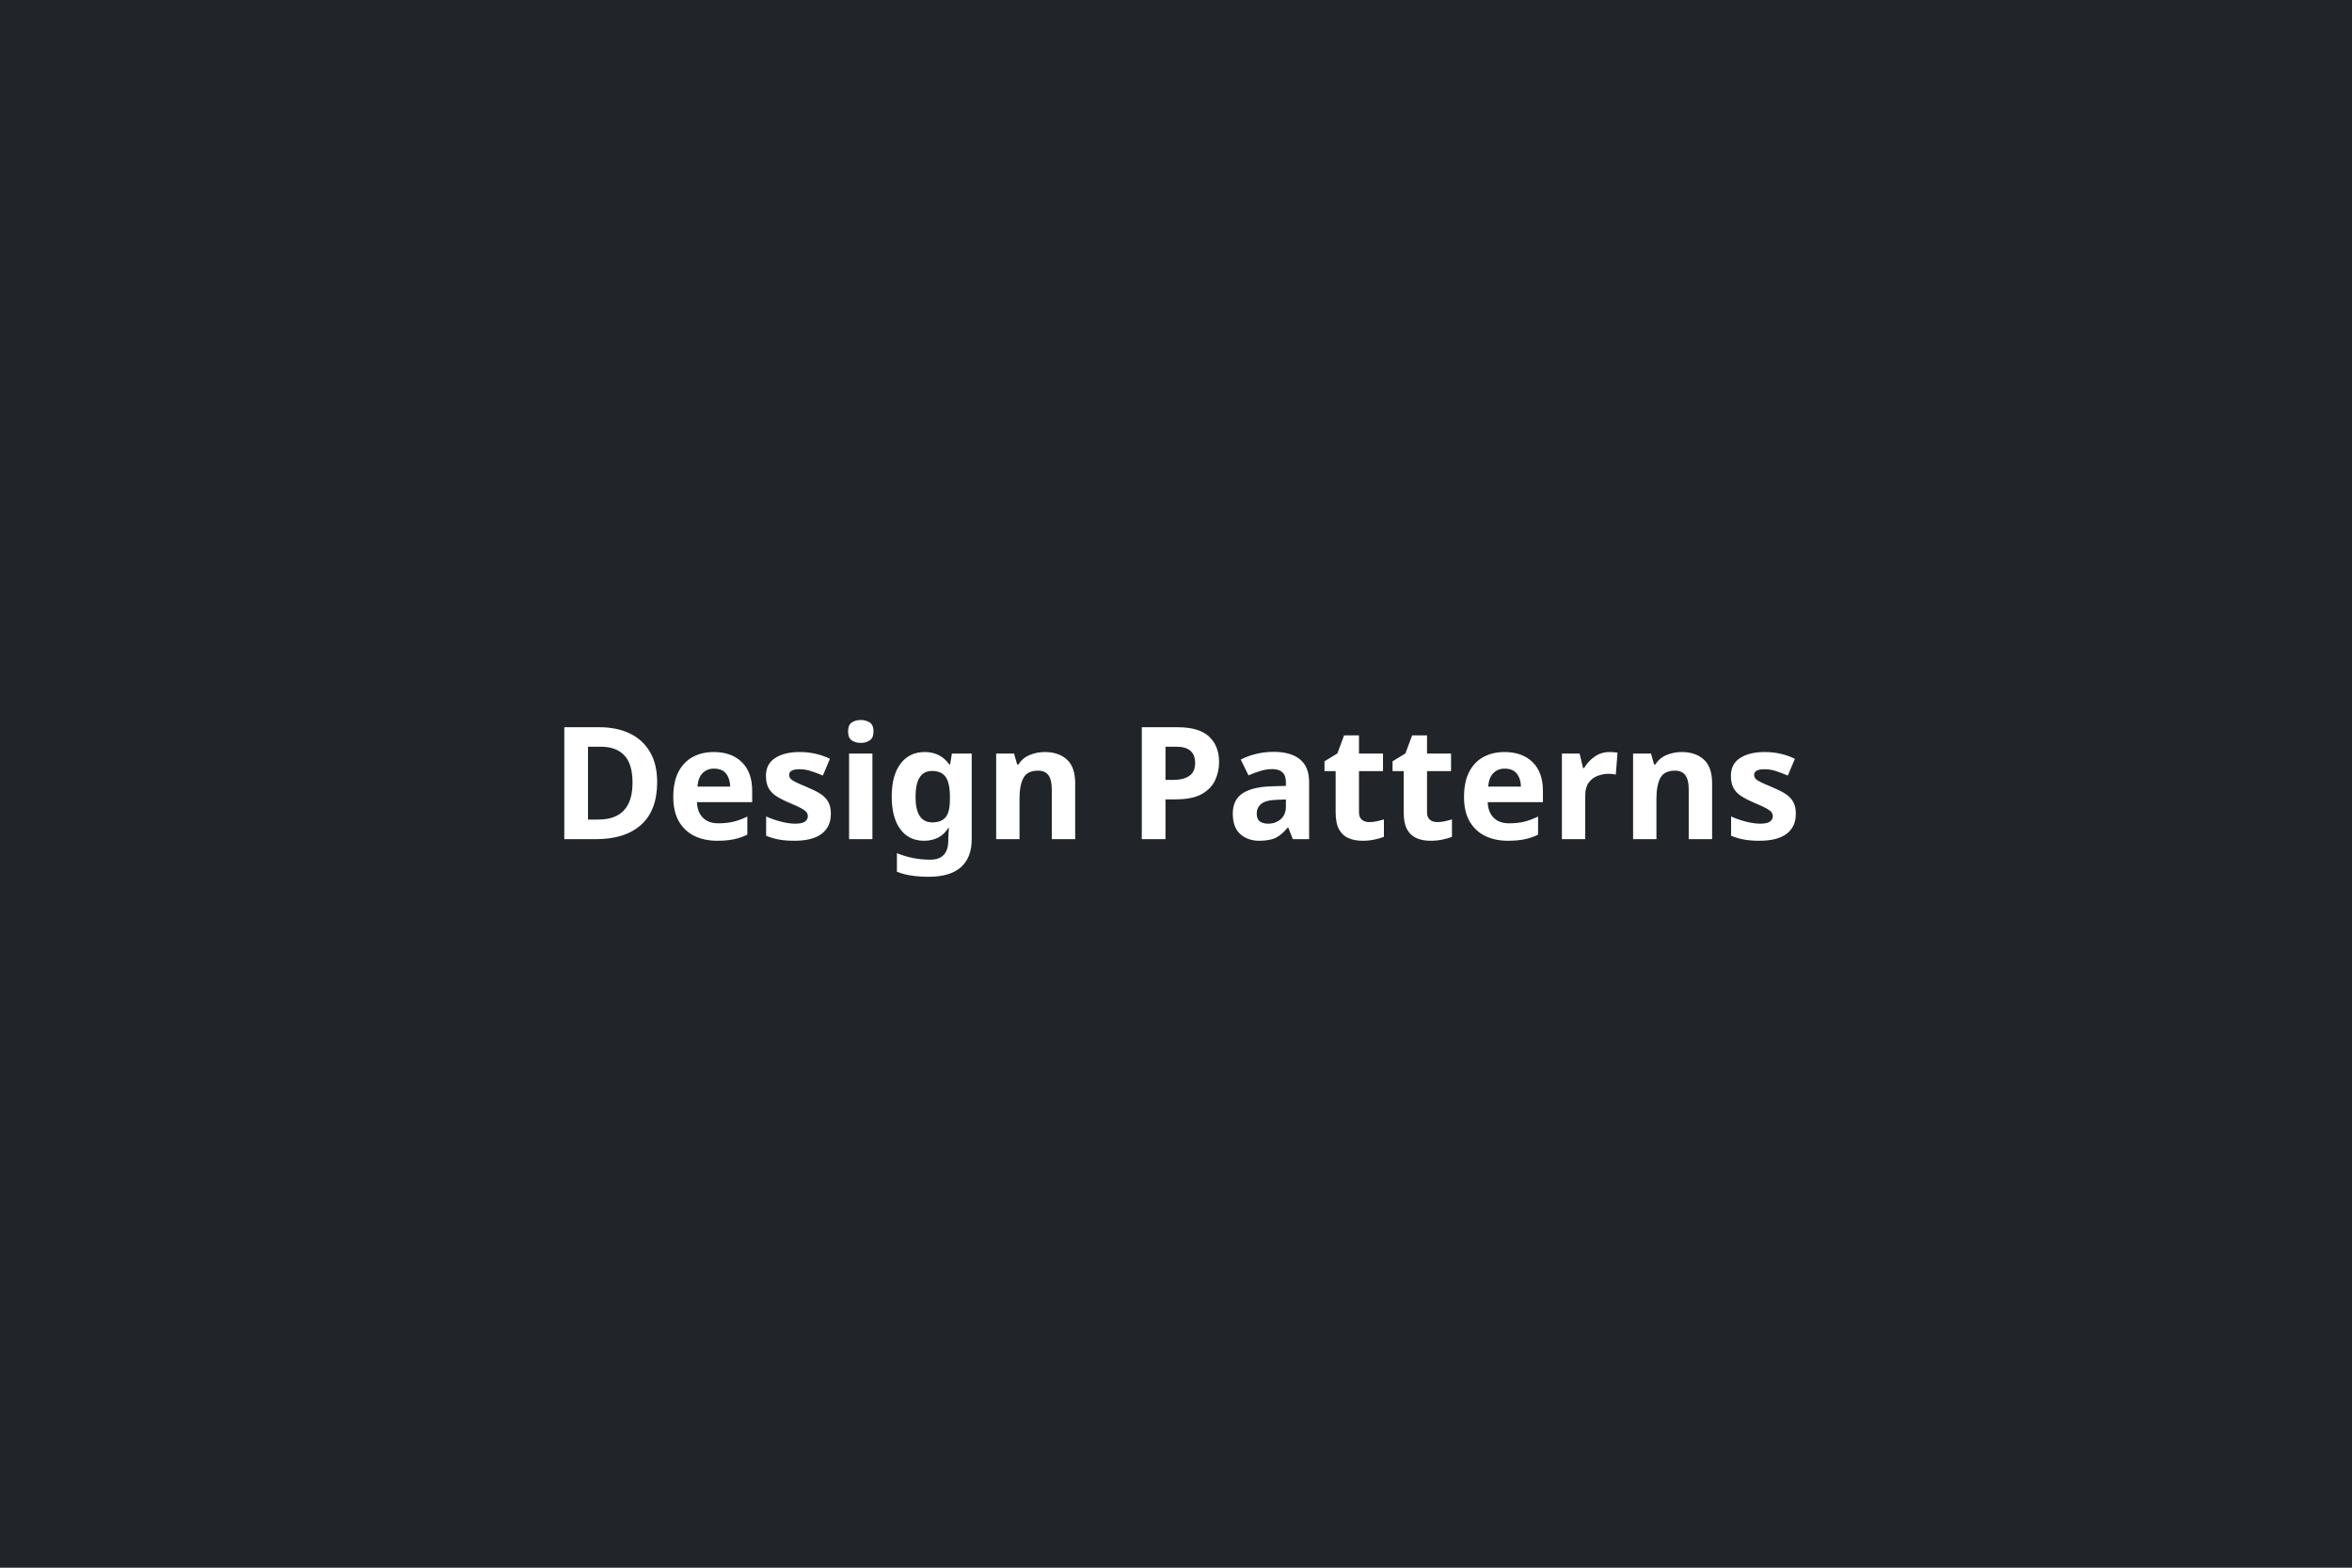
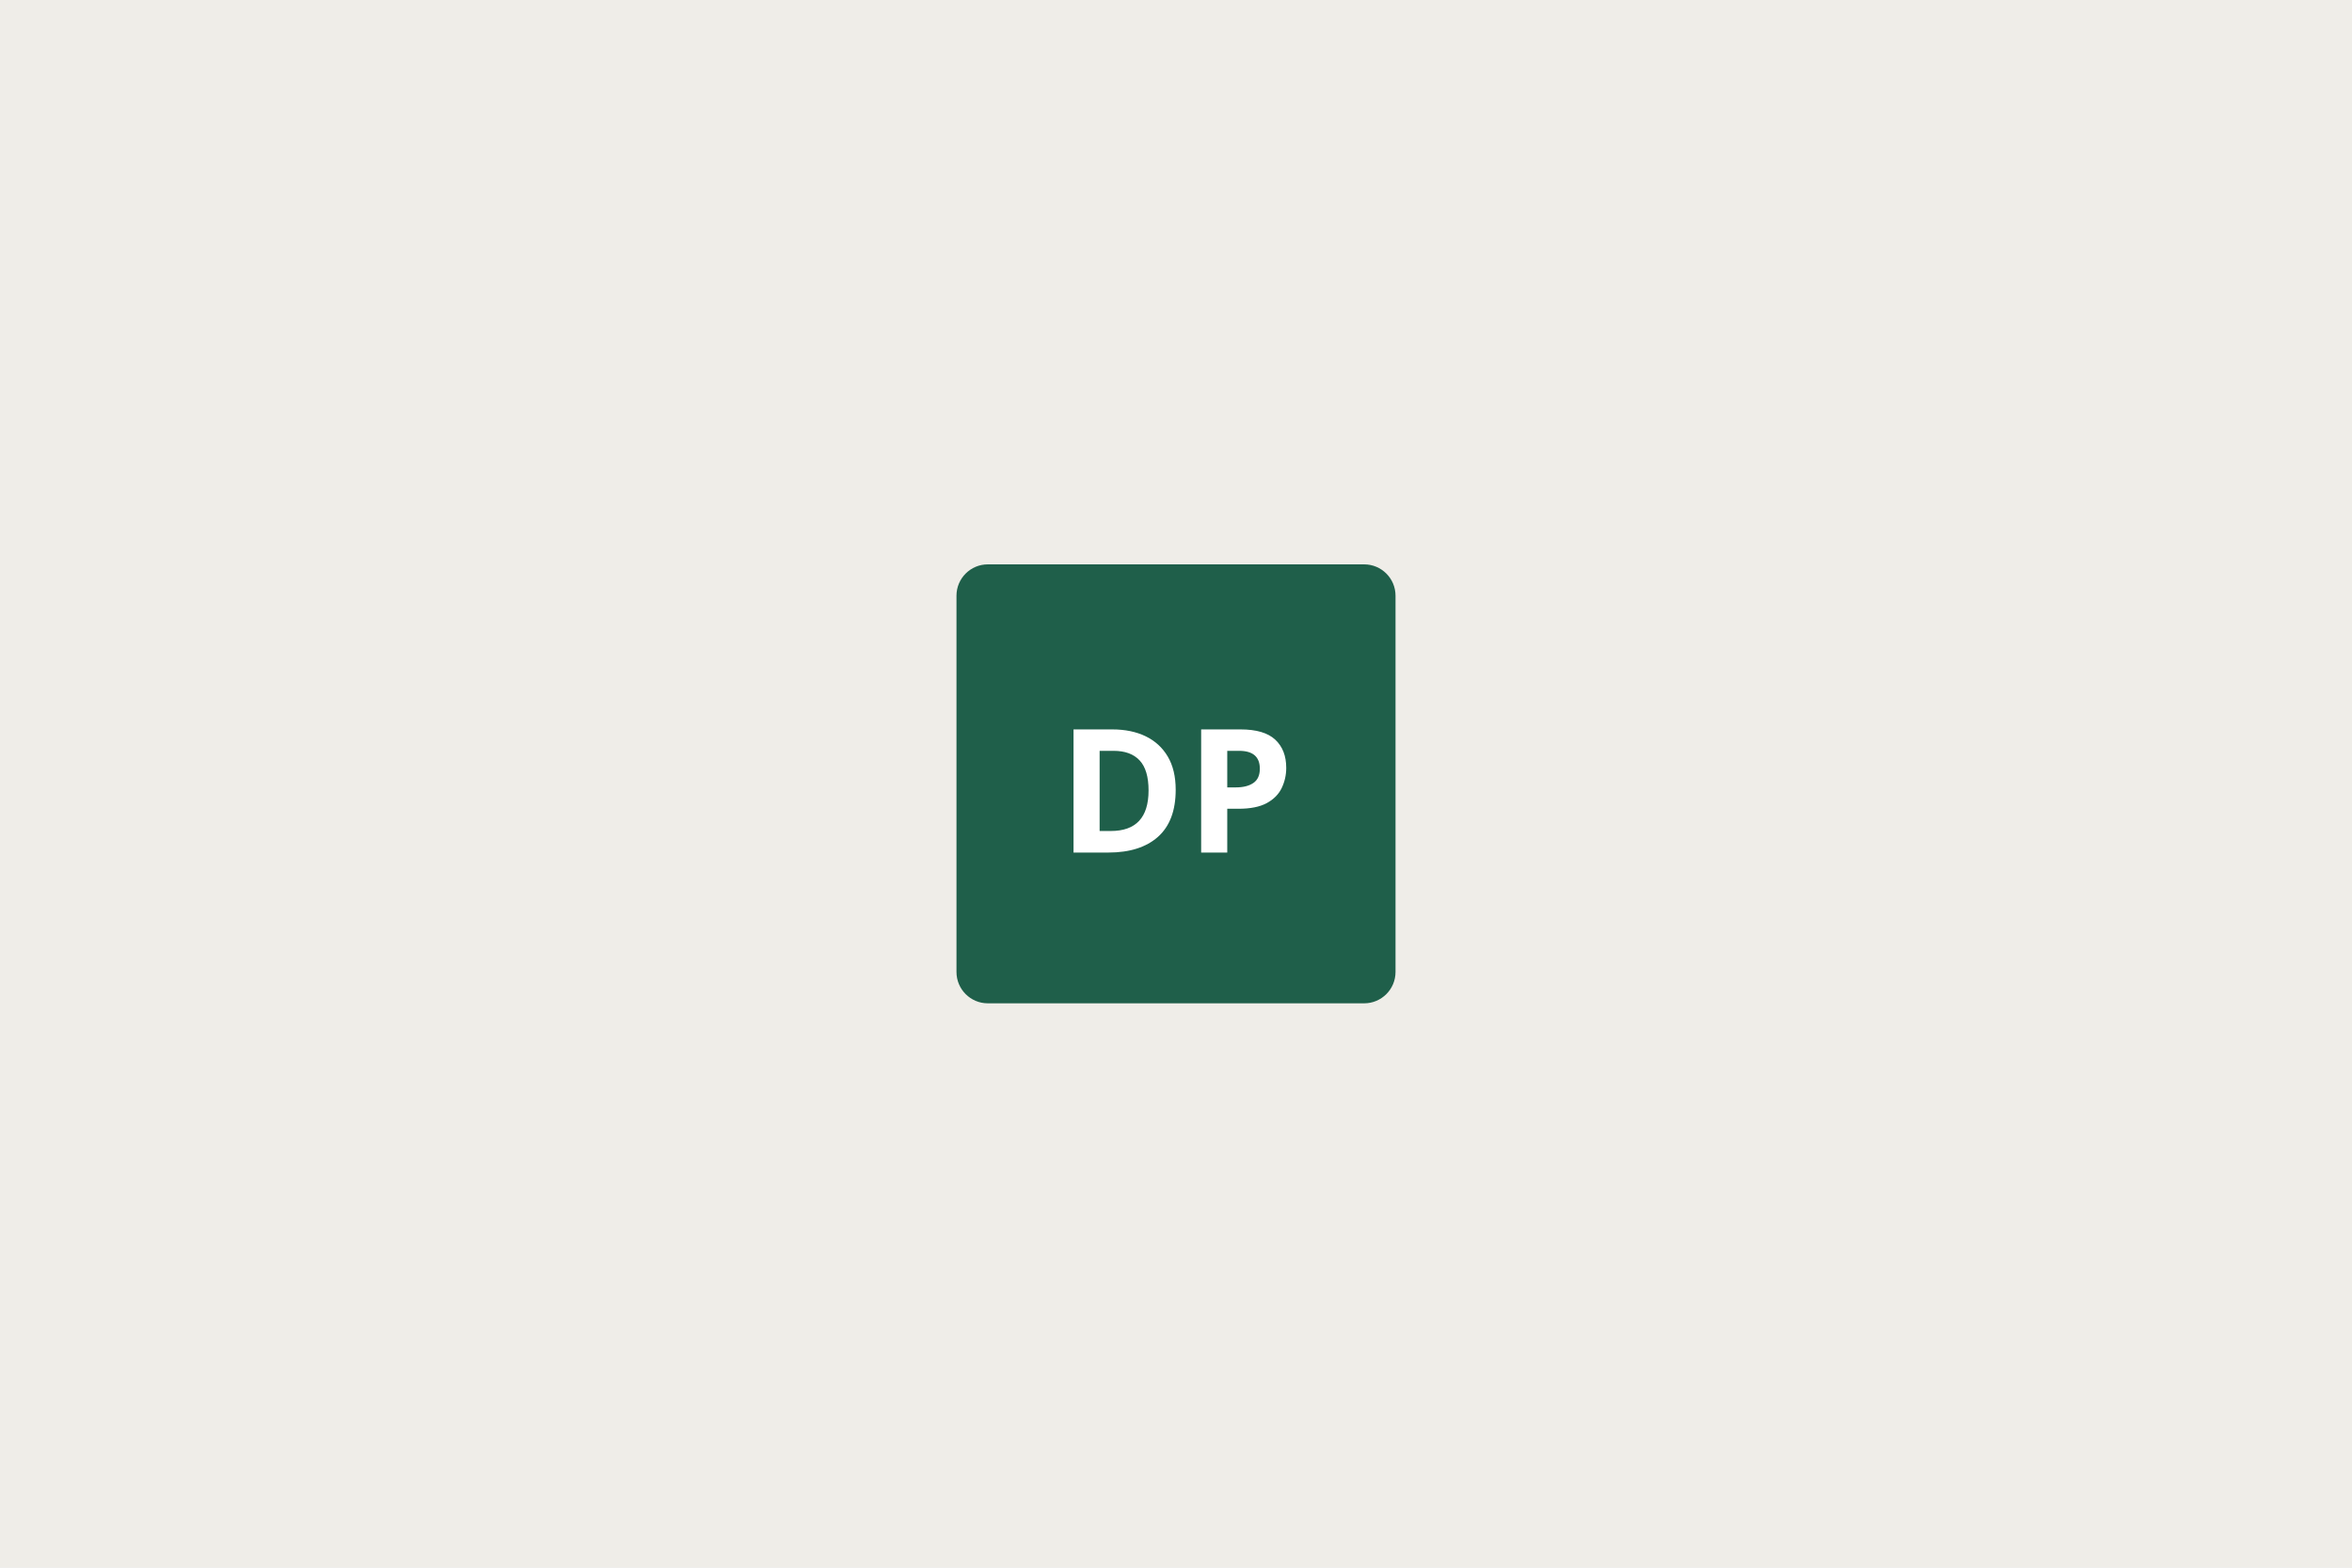
<svg xmlns="http://www.w3.org/2000/svg" viewBox="0 0 600 400">
-   <rect width="600" height="400" fill="#212529" />
-   <text x="300" y="200" fill="#FFFFFF" font-family="sans-serif" font-size="40" font-weight="700" text-anchor="middle" dominant-baseline="middle">Design Patterns</text>
+   <rect width="600" height="400" fill="#EFEDE8" />
+   <rect x="244" y="144" width="112" height="112" rx="8" fill="#1F5F4A" />
+   <text x="300" y="202" fill="#FFFFFF" font-family="IBM Plex Sans, Segoe UI, sans-serif" font-size="44" font-weight="600" text-anchor="middle" dominant-baseline="middle">DP</text>
</svg>
